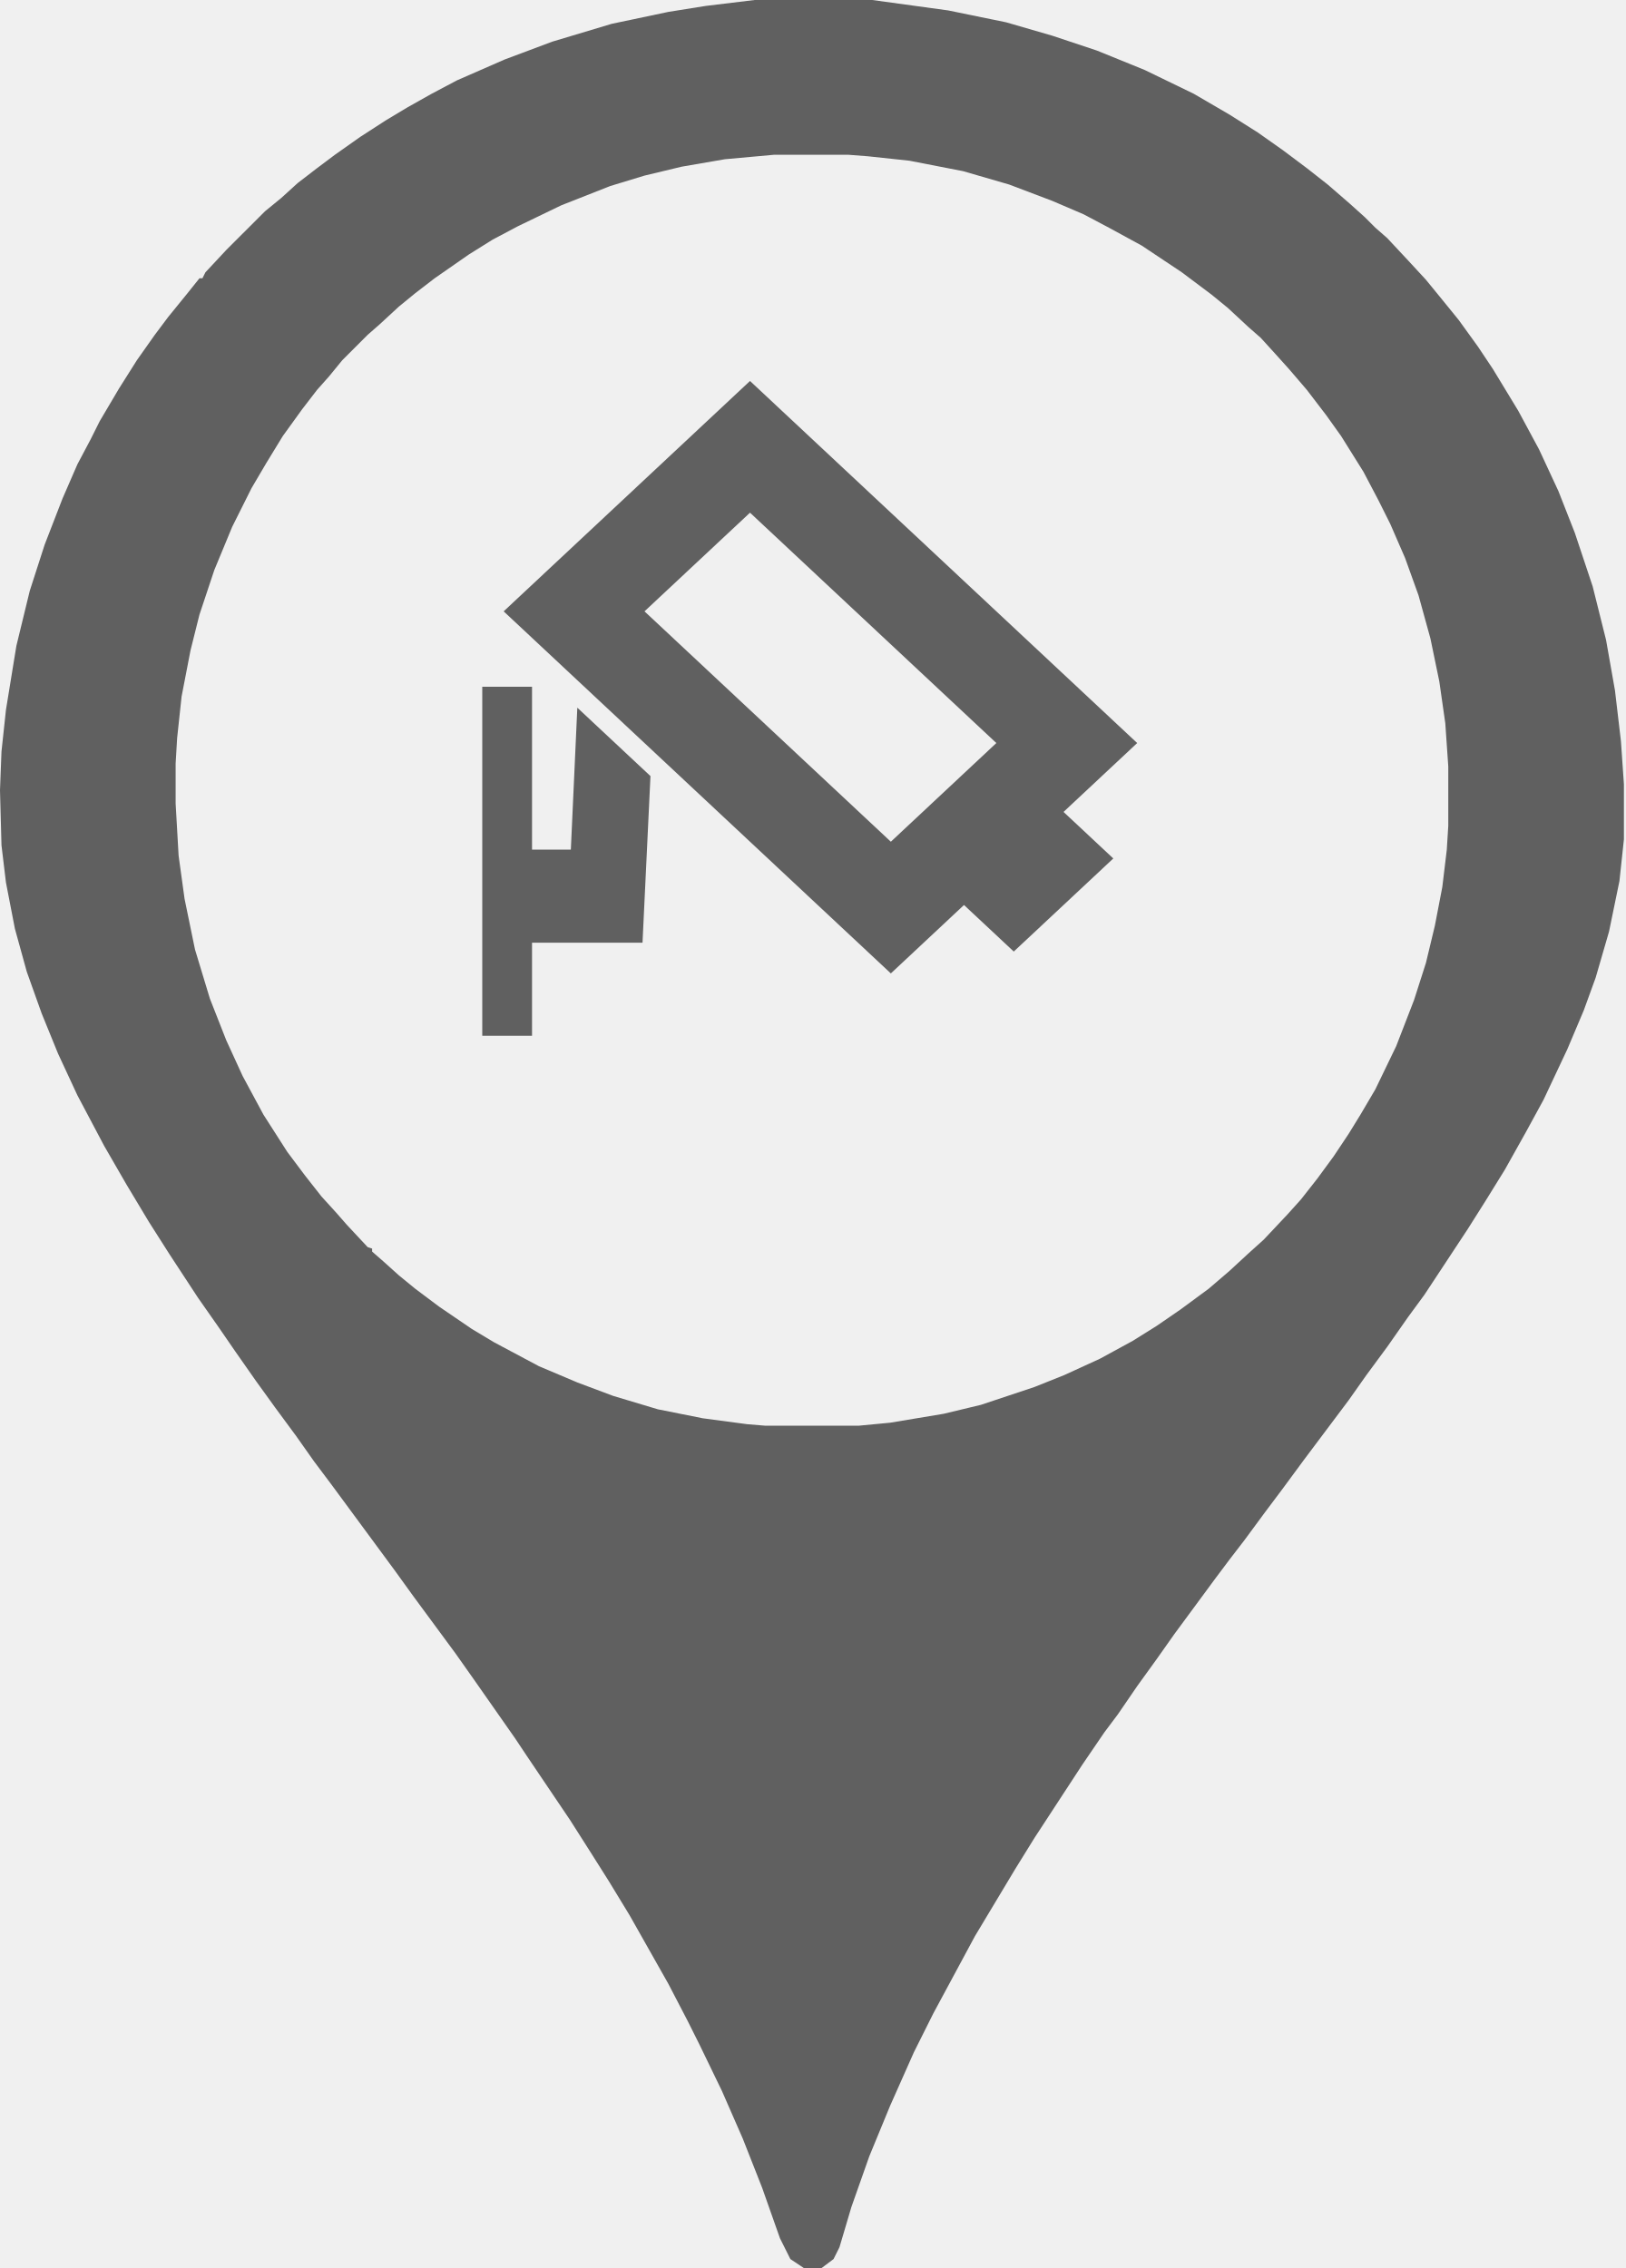
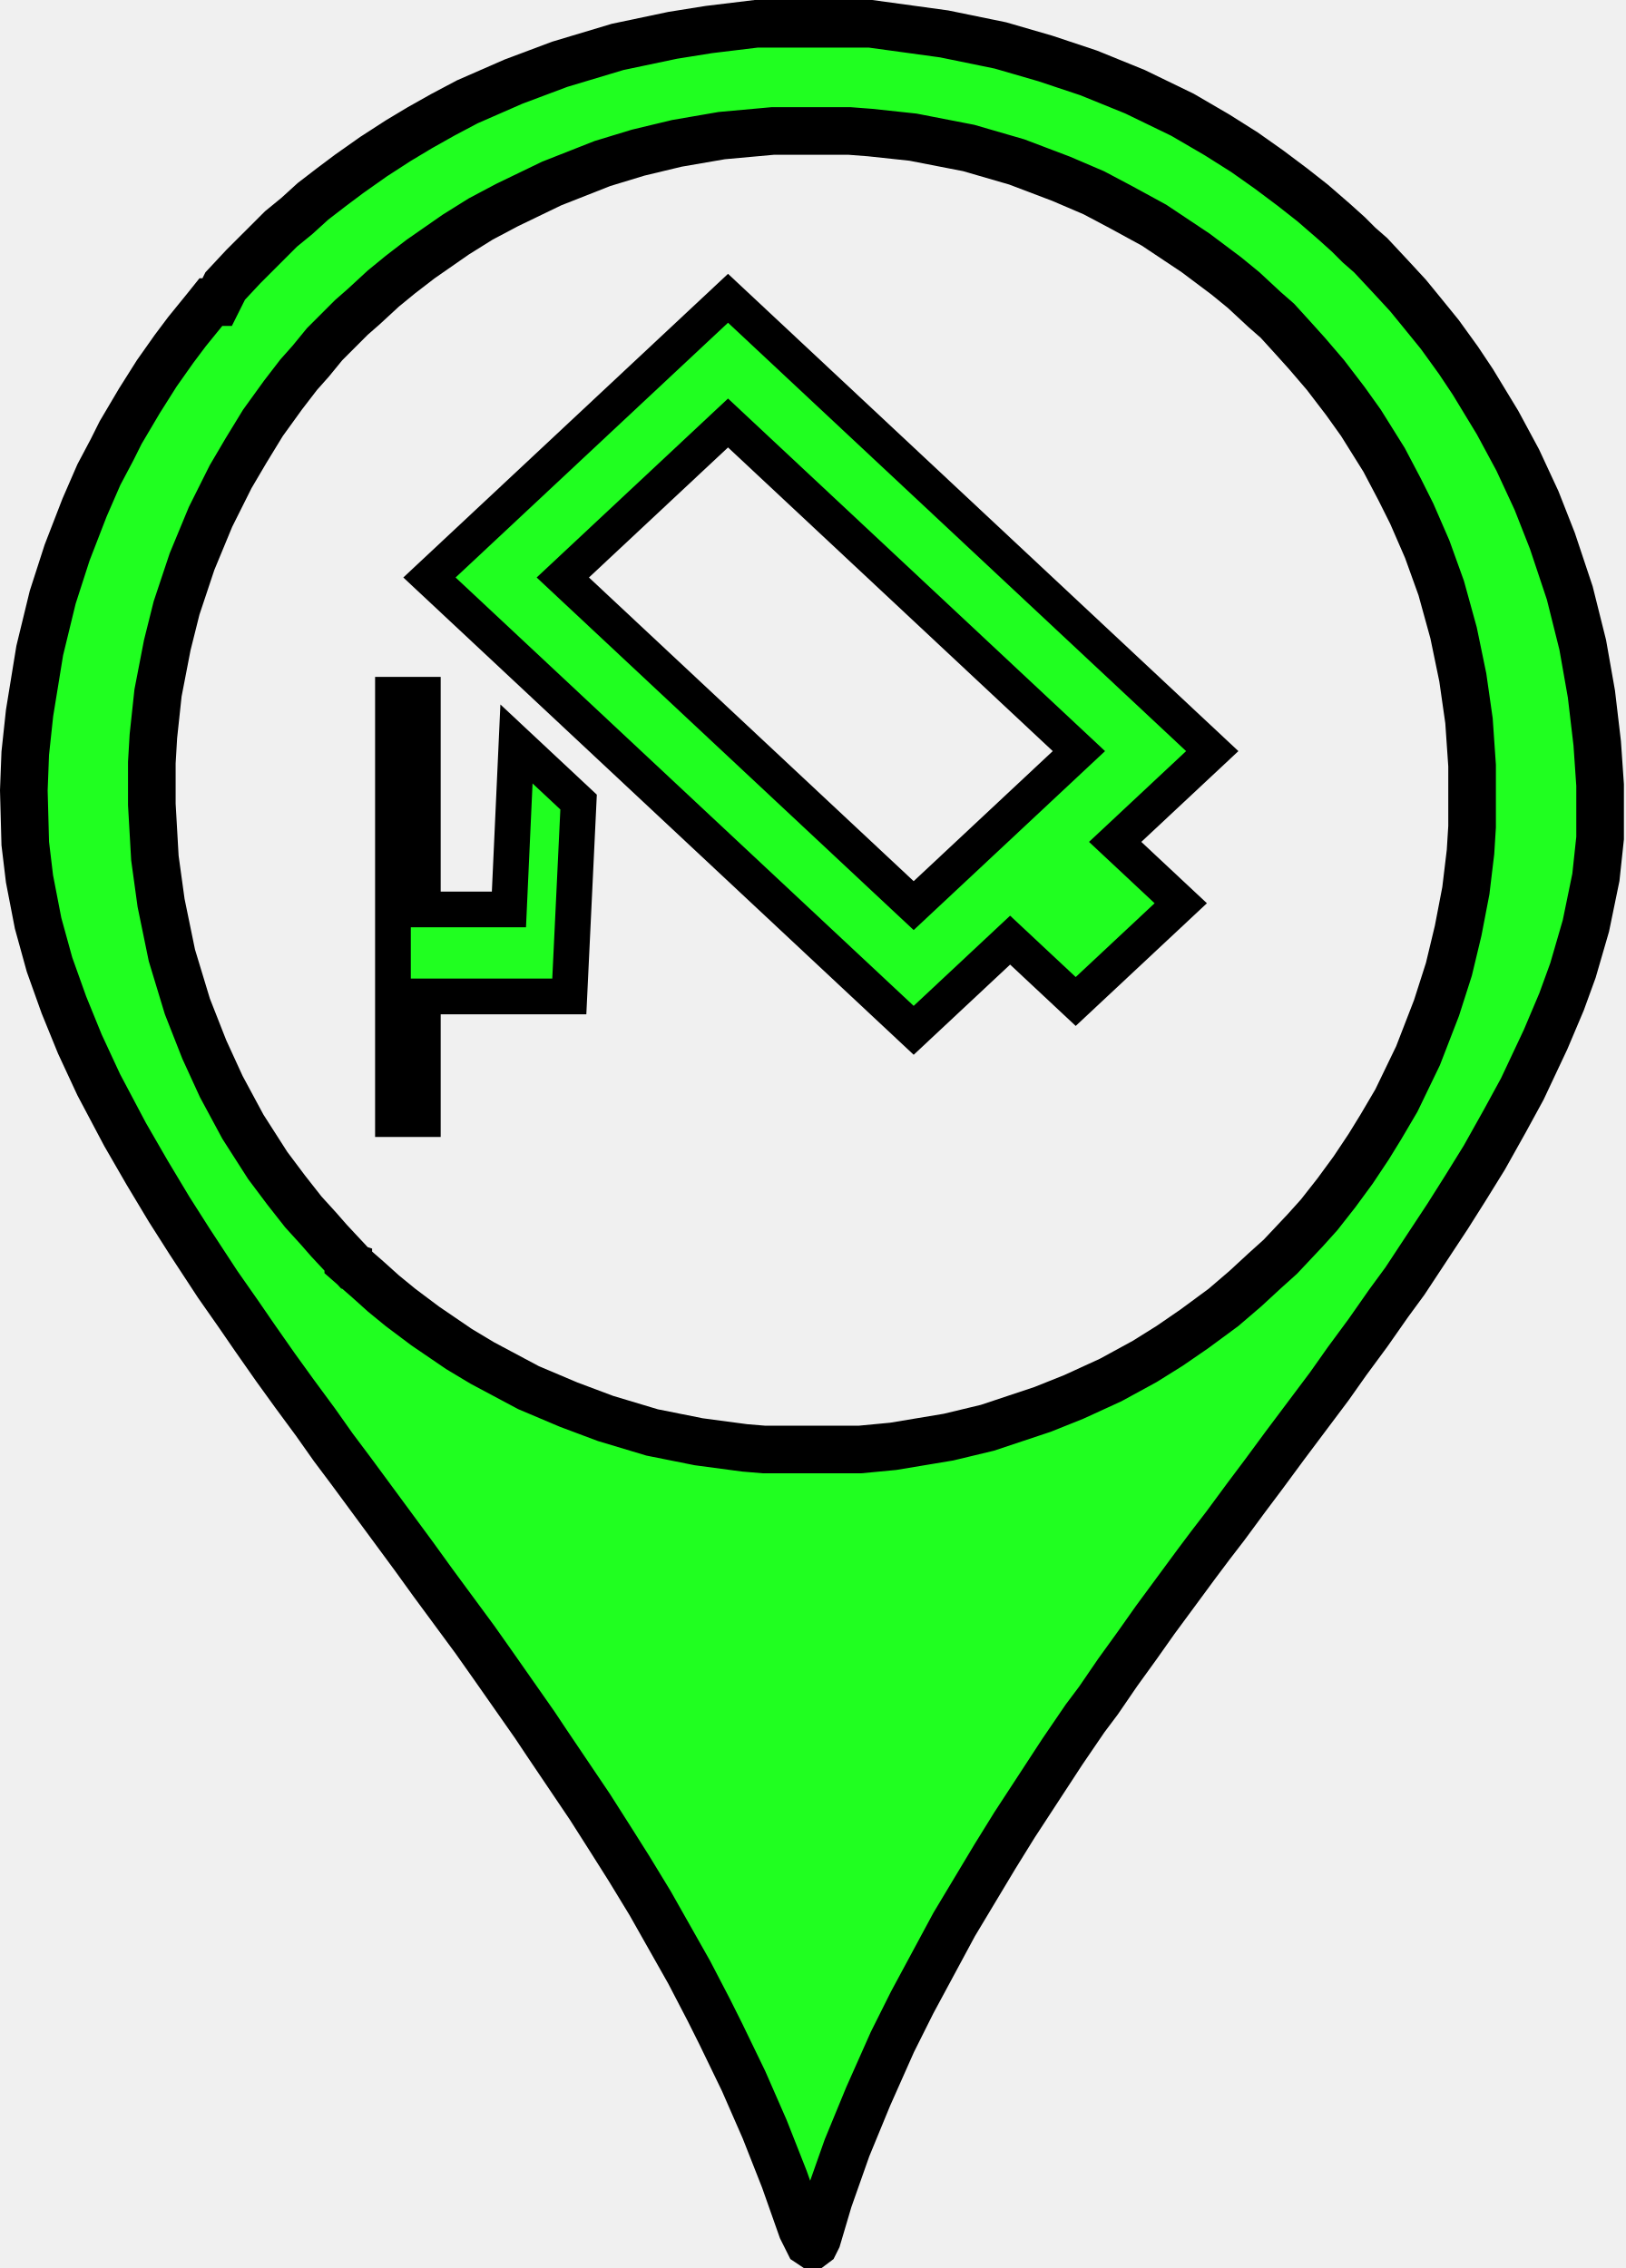
<svg xmlns="http://www.w3.org/2000/svg" width="273" height="381" viewBox="0 0 273 381" fill="none">
-   <path d="M126.75 0H146.5L159.25 1.75L169 3.75L176.75 6L184.25 8.5L192.25 11.75L200.5 15.75L206.5 19.25L211.25 22.25L215.5 25.25L219.5 28.25L223 31L226.75 34.25L229.25 36.5L231 38.25L233 40L236.5 43.75L239.5 47L241.75 49.75L245 53.75L248.25 58.25L250.75 62L255 69L258.5 75.5L261.75 82.5L264.5 89.5L267.5 98.5L269.75 107.5L271.25 116L272.25 124.5L272.75 131.75V141L272 148L270.25 156.5L268 164.25L266 169.75L263.25 176.25L259.25 184.75L256.25 190.25L252.75 196.5L249.5 201.75L246.5 206.5L239.25 217.5L236.5 221.25L233 226.25L229.5 231L226.5 235.25L219 245.25L215.5 250L212.5 254L209 258.75L206.5 262L204.25 265L197.25 274.5L194.25 278.75L191 283.25L187.75 288L185.5 291L181.75 296.5L173.75 308.75L170.5 314L163.75 325.25L156.75 338.25L153.5 344.75L149.5 353.75L146 362.25L143 370.75L141 377.5L140 379.5L138 381H135L132.75 379.5L131 376L128 367.5L124.75 359.25L121.25 351.25L117.5 343.5L115.5 339.5L112.25 333.25L105.75 321.75L102.25 316L99.25 311.25L95.75 305.75L88.5 295L86.5 292L79.5 282L76.5 277.75L69.5 268.25L66.25 263.75L55.75 249.5L52.75 245.5L49.75 241.25L46.25 236.5L43 232L39.5 227L36.75 223L33.25 218L28.5 210.75L25 205.25L21.25 199L17.5 192.5L13 184L9.75 177L7 170.25L4.5 163.25L2.5 156L1 148.25L0.25 142L0 132.75L0.25 126.25L1 119.25L2.75 108.5L5 99.25L7.5 91.5L10.5 83.75L13 78L15.25 73.75L16.75 70.75L20 65.25L23 60.5L26 56.25L28.25 53.25L31.5 49.25L33.5 46.75H34L34.5 45.75L38 42L44.5 35.5L47.25 33.25L50 30.75L53.25 28.25L56.25 26L60.5 23L64.75 20.25L68.5 18L72.5 15.75L76.75 13.5L84.75 10L92.75 7L102.75 4L112.25 2L118.5 1L126.75 0ZM130 26L121.75 26.75L114.5 28L108.25 29.5L102.5 31.25L94.25 34.5L87 38L82.75 40.25L78.75 42.75L73 46.75L69.75 49.25L67 51.5L63.75 54.5L61.75 56.25L57.5 60.5L55.25 63.25L53.25 65.5L50.75 68.75L47.5 73.25L44.75 77.75L42.25 82L39 88.5L36 95.75L33.5 103.25L32 109.25L30.5 117L29.75 124L29.5 128.25V135L30 143.75L31 151L32.75 159.5L35.25 167.75L38 174.75L40.75 180.75L44.25 187.25L48.25 193.5L51.25 197.5L54 201L56.5 203.75L58.25 205.75L61.75 209.5L62.5 209.75V210.25L64.5 212L67 214.25L69.75 216.5L73.75 219.5L79.25 223.25L83 225.5L90.5 229.5L97 232.25L103 234.5L110.5 236.75L118 238.25L125.5 239.25L128.5 239.5H144.25L149.5 239L158.5 237.5L164.75 236L173.75 233L178.75 231L184.75 228.25L190.25 225.25L194.25 222.75L198.25 220L203 216.5L206.5 213.5L209.75 210.5L212.25 208.25L216.25 204L218.5 201.5L221.25 198L224 194.25L226.5 190.5L228.5 187.25L231 183L234.5 175.75L237.5 168L239.5 161.75L241 155.5L242.25 149L243 142.75L243.25 138.75V128.75L242.75 121.5L241.75 114.5L240.25 107.25L238.25 100L236 93.75L233.5 88L231.5 84L229 79.25L225.25 73.25L222.75 69.75L219.5 65.5L216.5 62L214.25 59.5L211.75 56.75L209.75 55L206.25 51.75L203.5 49.5L198.5 45.75L191.75 41.25L186.25 38.25L182 36L176.75 33.75L169.5 31L161.75 28.75L152.75 27L145.75 26.25L142.5 26H130Z" fill="#606060" />
-   <path d="M191 124.824L125.97 64L84.594 102.699L149.625 163.524L161.912 152.031L170.271 159.849L186.988 144.213L178.629 136.395L191 124.824ZM108.249 102.699L125.97 86.125L167.345 124.824L149.625 141.399L108.249 102.699ZM95.878 142.728H89.359V115.365H81V174H89.359V158.364H107.915L109.252 130.375L96.965 118.883L95.878 142.728Z" fill="#606060" />
+   <mask id="path-1-inside-1_34_36" fill="white">
+     <path d="M126.75 0H146.5L159.25 1.75L169 3.75L176.75 6L184.25 8.5L192.25 11.75L200.5 15.75L206.5 19.25L211.25 22.25L215.5 25.25L219.5 28.25L223 31L226.75 34.25L229.25 36.5L231 38.25L233 40L236.5 43.75L239.5 47L241.75 49.75L245 53.75L248.25 58.25L250.75 62L255 69L258.5 75.5L261.75 82.5L264.5 89.5L267.5 98.5L269.75 107.5L271.25 116L272.25 124.5L272.75 131.75V141L272 148L270.25 156.5L268 164.25L266 169.75L263.25 176.25L259.25 184.75L256.25 190.25L252.75 196.5L249.5 201.75L246.5 206.5L239.25 217.5L236.5 221.25L233 226.25L229.5 231L226.5 235.25L219 245.25L215.5 250L212.5 254L209 258.75L206.5 262L204.25 265L197.25 274.5L194.25 278.75L191 283.25L187.75 288L185.5 291L181.75 296.5L173.75 308.75L170.5 314L163.75 325.25L156.75 338.25L153.5 344.75L149.5 353.75L146 362.25L143 370.75L141 377.5L140 379.5L138 381H135L132.75 379.5L131 376L128 367.5L124.75 359.25L121.25 351.25L117.5 343.5L115.5 339.5L112.25 333.25L105.75 321.75L102.25 316L99.25 311.25L95.75 305.75L88.5 295L86.5 292L79.5 282L76.5 277.75L69.5 268.25L66.25 263.75L55.75 249.5L52.75 245.5L49.75 241.25L46.25 236.5L43 232L39.5 227L36.75 223L33.25 218L28.5 210.75L25 205.25L21.25 199L17.5 192.5L13 184L9.75 177L7 170.25L4.5 163.25L2.5 156L1 148.25L0.25 142L0 132.75L0.25 126.25L1 119.25L2.75 108.5L5 99.25L7.5 91.5L10.5 83.75L13 78L15.25 73.75L16.75 70.75L20 65.25L23 60.5L26 56.25L28.25 53.25L31.5 49.25L33.5 46.75H34L34.5 45.75L38 42L44.5 35.5L47.25 33.25L50 30.75L53.25 28.25L56.25 26L60.5 23L64.75 20.25L68.5 18L72.5 15.75L76.75 13.5L84.75 10L92.75 7L102.75 4L112.25 2L118.5 1L126.75 0ZM130 26L121.75 26.75L114.5 28L108.25 29.5L102.5 31.25L94.25 34.5L87 38L82.75 40.25L78.75 42.75L73 46.75L69.75 49.25L67 51.5L63.75 54.5L61.75 56.25L57.5 60.5L55.25 63.25L53.25 65.5L50.75 68.75L47.5 73.25L44.75 77.75L42.25 82L39 88.5L36 95.75L33.5 103.25L32 109.25L30.5 117L29.75 124L29.5 128.25V135L30 143.75L31 151L32.75 159.5L35.25 167.75L38 174.75L40.75 180.75L44.25 187.25L48.25 193.5L51.25 197.5L54 201L56.5 203.75L58.25 205.75L61.75 209.5L62.5 209.75V210.25L64.5 212L67 214.25L69.75 216.5L73.75 219.5L79.25 223.25L83 225.5L90.5 229.5L97 232.25L103 234.5L110.5 236.75L118 238.25L125.5 239.25L128.5 239.5H144.25L149.5 239L158.5 237.5L164.75 236L173.75 233L178.75 231L184.75 228.25L190.25 225.25L194.25 222.75L198.25 220L203 216.5L206.5 213.5L209.75 210.5L212.25 208.25L216.25 204L218.5 201.5L221.25 198L224 194.25L226.5 190.5L228.5 187.25L231 183L234.5 175.75L237.5 168L239.5 161.75L241 155.5L242.25 149L243 142.75L243.25 138.75V128.75L242.75 121.5L241.75 114.5L240.25 107.25L238.25 100L236 93.75L233.5 88L231.5 84L229 79.25L225.25 73.25L222.75 69.75L219.5 65.5L216.5 62L214.25 59.5L211.75 56.75L209.75 55L206.25 51.75L203.5 49.5L198.5 45.75L191.75 41.25L186.25 38.25L182 36L176.75 33.75L169.5 31L161.75 28.75L152.75 27L145.75 26.25L142.5 26H130Z" />
+   </mask>
+   <path d="M126.75 0H146.5L159.25 1.75L169 3.75L176.75 6L184.25 8.5L192.25 11.75L200.5 15.75L206.5 19.25L211.25 22.25L215.5 25.25L219.5 28.25L223 31L226.75 34.25L229.25 36.5L231 38.25L233 40L236.5 43.75L239.5 47L241.75 49.75L245 53.75L248.25 58.25L250.75 62L255 69L258.5 75.5L261.75 82.5L264.5 89.5L267.5 98.5L269.75 107.5L271.25 116L272.25 124.5L272.75 131.75V141L272 148L270.25 156.5L268 164.25L266 169.75L263.25 176.25L259.25 184.75L256.25 190.25L252.75 196.5L249.5 201.75L246.5 206.5L239.25 217.5L236.5 221.25L233 226.25L229.5 231L226.5 235.25L219 245.25L215.5 250L212.5 254L209 258.75L206.5 262L204.25 265L197.25 274.5L194.25 278.75L191 283.25L187.75 288L185.5 291L181.75 296.5L173.75 308.75L170.5 314L163.75 325.25L156.75 338.25L153.5 344.75L149.5 353.75L146 362.25L143 370.75L141 377.5L140 379.5L138 381H135L132.75 379.5L131 376L128 367.5L124.75 359.25L121.25 351.25L117.5 343.5L115.5 339.5L112.25 333.25L105.75 321.75L102.25 316L99.25 311.25L95.75 305.75L88.5 295L86.5 292L79.5 282L76.5 277.75L69.5 268.25L66.25 263.75L55.75 249.5L52.75 245.5L49.75 241.25L46.25 236.5L43 232L39.5 227L36.75 223L33.25 218L28.5 210.75L25 205.25L21.25 199L17.5 192.5L13 184L9.75 177L7 170.25L4.5 163.25L2.5 156L1 148.25L0.25 142L0 132.75L0.25 126.25L1 119.25L2.75 108.5L5 99.25L7.5 91.5L10.5 83.75L13 78L15.25 73.75L16.75 70.75L20 65.25L23 60.5L26 56.25L28.25 53.25L31.5 49.25L33.5 46.75H34L34.5 45.75L38 42L44.5 35.5L47.25 33.25L50 30.75L53.25 28.25L56.25 26L60.5 23L64.75 20.25L68.5 18L72.5 15.75L76.75 13.5L84.75 10L92.75 7L102.75 4L112.25 2L118.5 1L126.75 0ZM130 26L121.75 26.75L114.5 28L108.25 29.5L102.5 31.25L94.25 34.5L87 38L82.75 40.25L78.75 42.75L73 46.75L69.75 49.25L67 51.5L63.75 54.5L61.75 56.25L57.5 60.5L55.25 63.25L53.25 65.5L50.75 68.75L47.5 73.25L44.75 77.75L42.25 82L39 88.5L36 95.75L33.5 103.25L32 109.25L30.5 117L29.75 124L29.5 128.25V135L30 143.75L31 151L32.75 159.5L35.25 167.75L38 174.75L40.75 180.75L44.25 187.25L48.25 193.5L51.25 197.5L54 201L56.5 203.75L58.25 205.75L61.75 209.5L62.5 209.75V210.25L64.5 212L67 214.25L69.75 216.5L73.75 219.5L79.25 223.25L83 225.5L90.5 229.5L97 232.25L103 234.5L110.5 236.75L118 238.25L125.5 239.25L128.5 239.5H144.25L149.5 239L158.5 237.5L164.75 236L173.75 233L178.75 231L184.75 228.25L190.25 225.25L194.25 222.75L198.25 220L203 216.5L206.5 213.5L209.75 210.5L212.25 208.25L216.25 204L218.5 201.5L221.25 198L224 194.25L226.5 190.5L228.5 187.25L231 183L234.5 175.75L237.5 168L239.5 161.75L241 155.5L242.25 149L243 142.75L243.25 138.75V128.75L242.75 121.5L241.75 114.5L240.25 107.25L238.25 100L236 93.75L233.5 88L231.5 84L229 79.25L225.25 73.25L222.75 69.75L219.5 65.5L216.5 62L214.25 59.5L211.75 56.75L209.75 55L206.25 51.75L203.5 49.5L198.5 45.75L191.75 41.25L186.25 38.25L182 36L176.75 33.75L169.5 31L161.75 28.75L152.75 27L145.75 26.25L142.5 26H130Z" fill="#20FF20" stroke="black" stroke-width="16" mask="url(#path-1-inside-1_34_36)" />
+   <path d="M189.644 143.621L198.319 151.736L180.675 168.239L171.706 159.85L169.657 157.933L167.607 159.85L153.46 173.083L72.13 97.013L122.278 50.108L203.608 126.178L189.644 139.239L187.301 141.43L189.644 143.621ZM85.609 149.914L86.746 124.979L97.179 134.738L95.619 167.389H74.018H71.018V170.389V188H66V116.708H71.018V149.778V152.778H74.018H82.612H85.479L85.609 149.914ZM96.87 94.822L94.528 97.013L96.87 99.204L151.41 150.217L153.46 152.133L155.509 150.217L178.868 128.369L181.21 126.178L178.868 123.987L124.327 72.974L122.278 71.057L120.229 72.974L96.87 94.822Z" fill="#20FF20" stroke="black" stroke-width="6" />
</svg>
